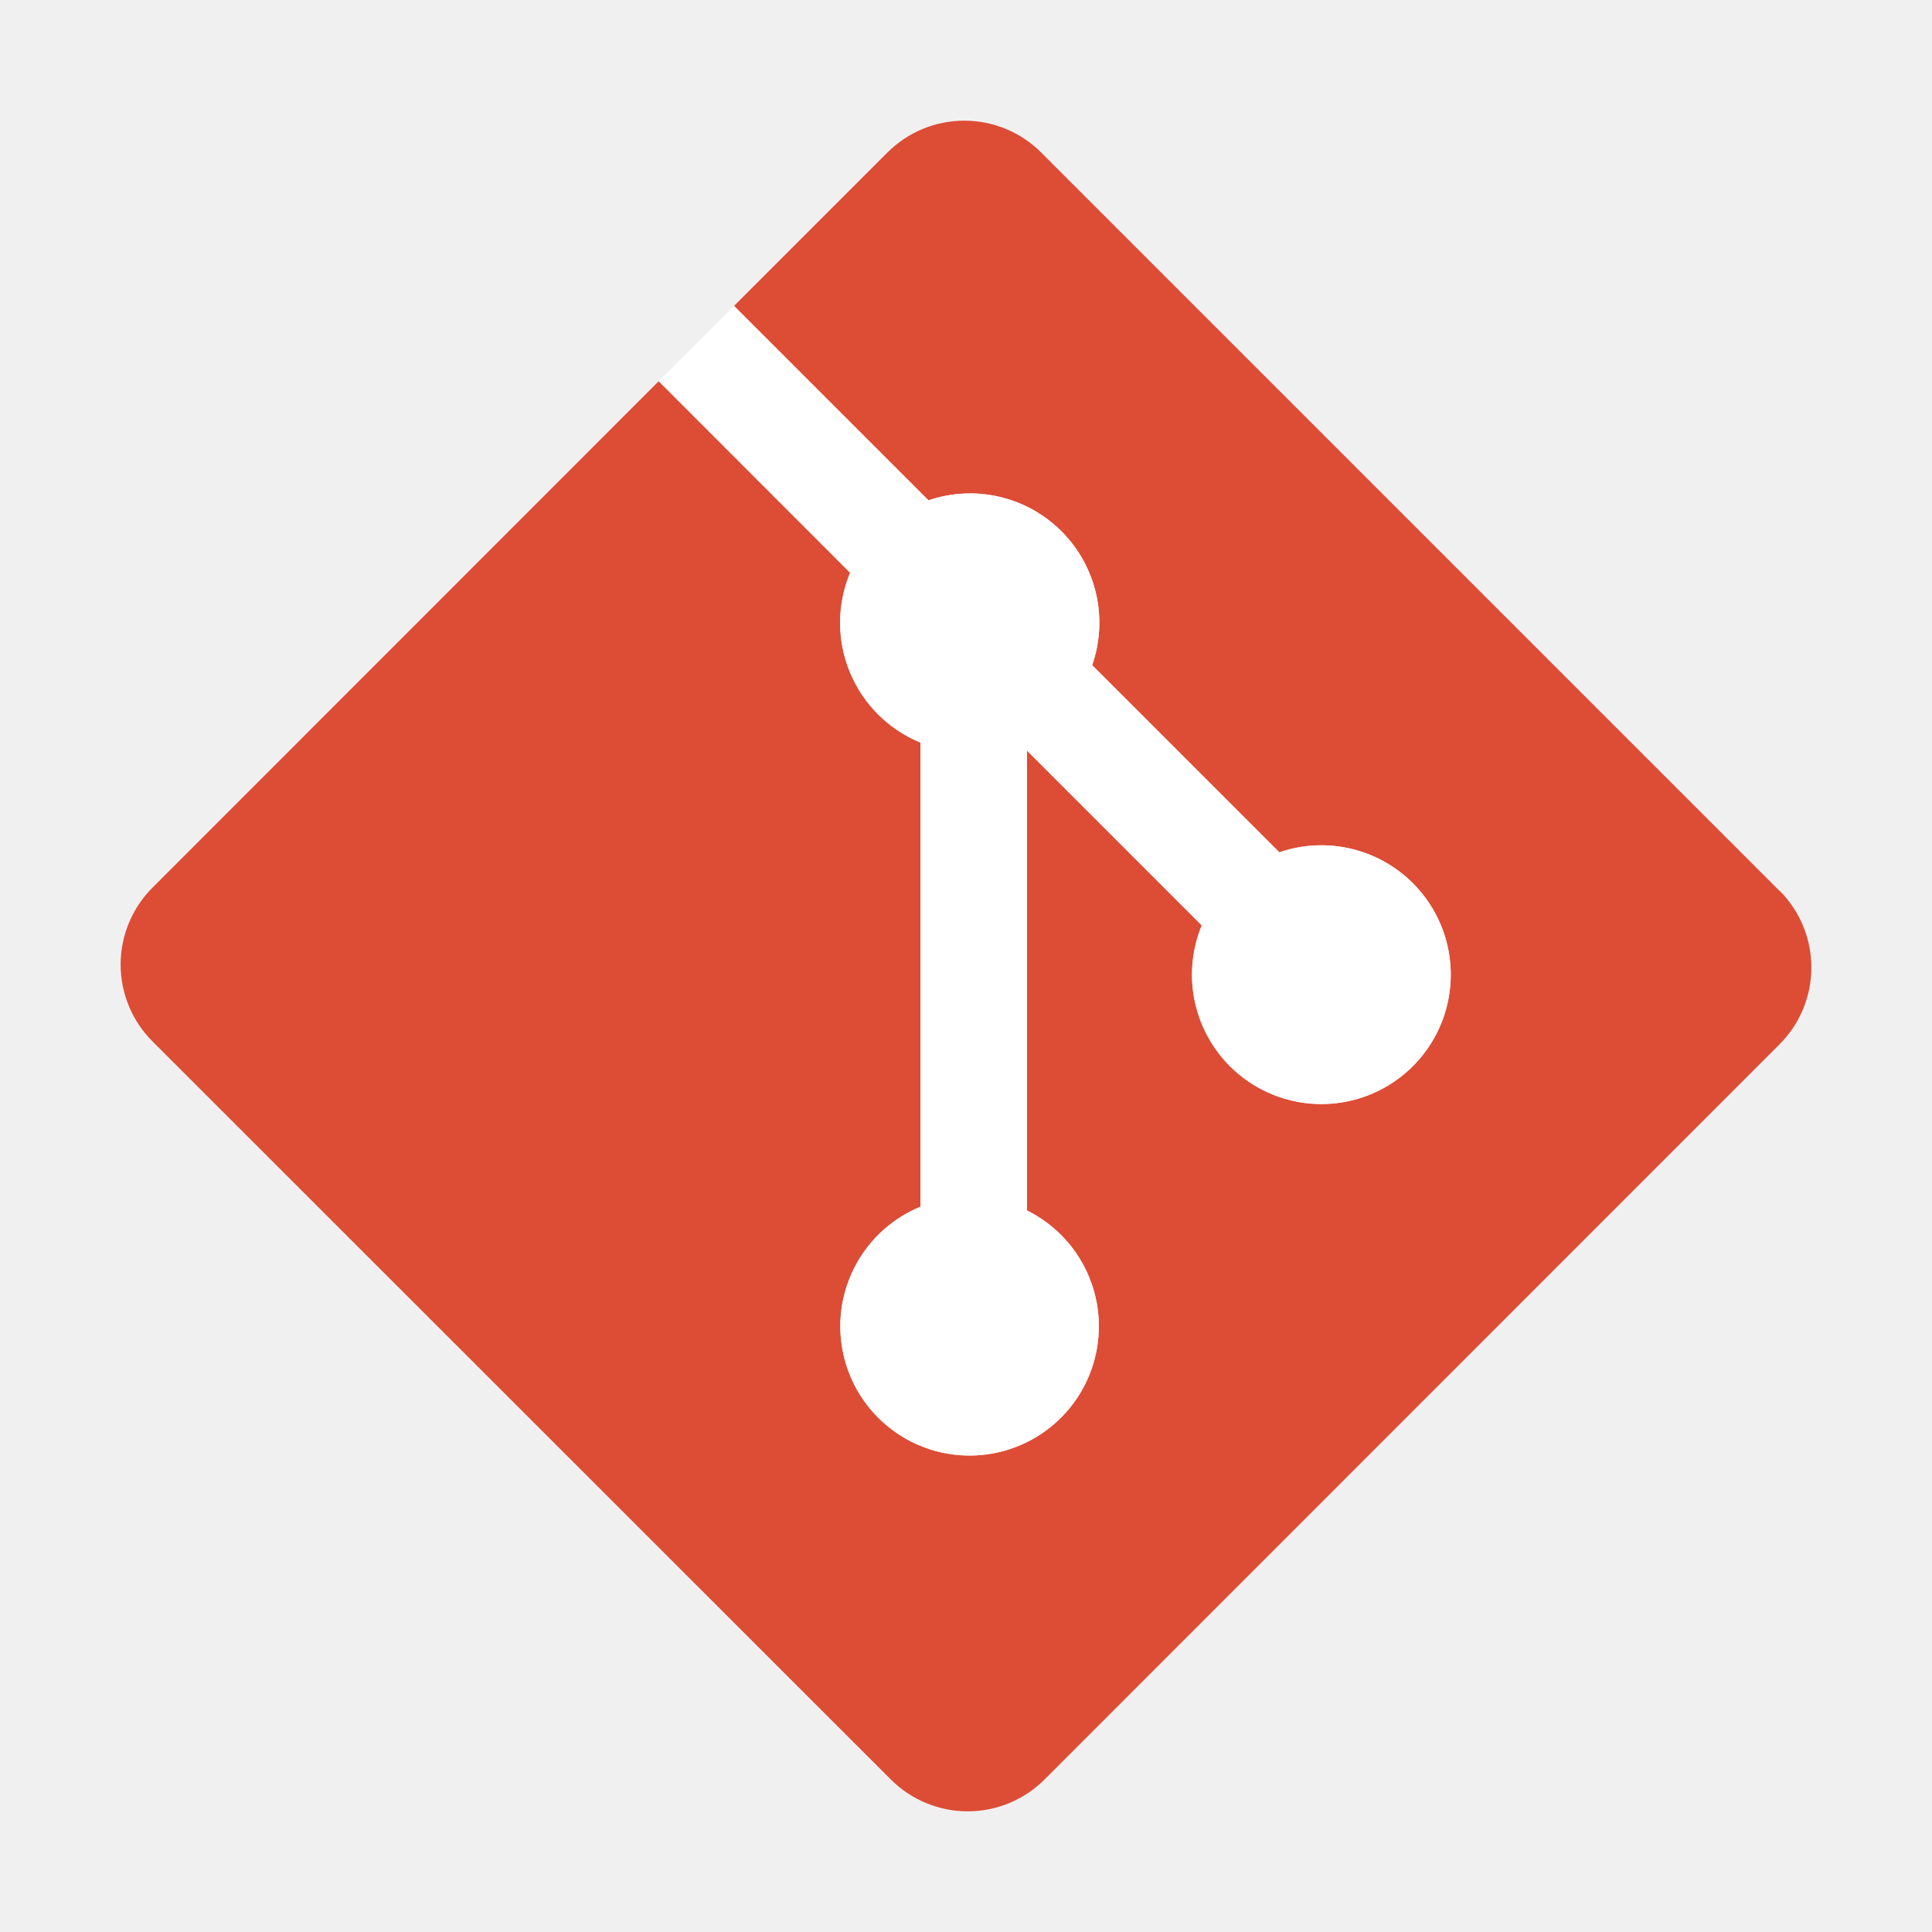
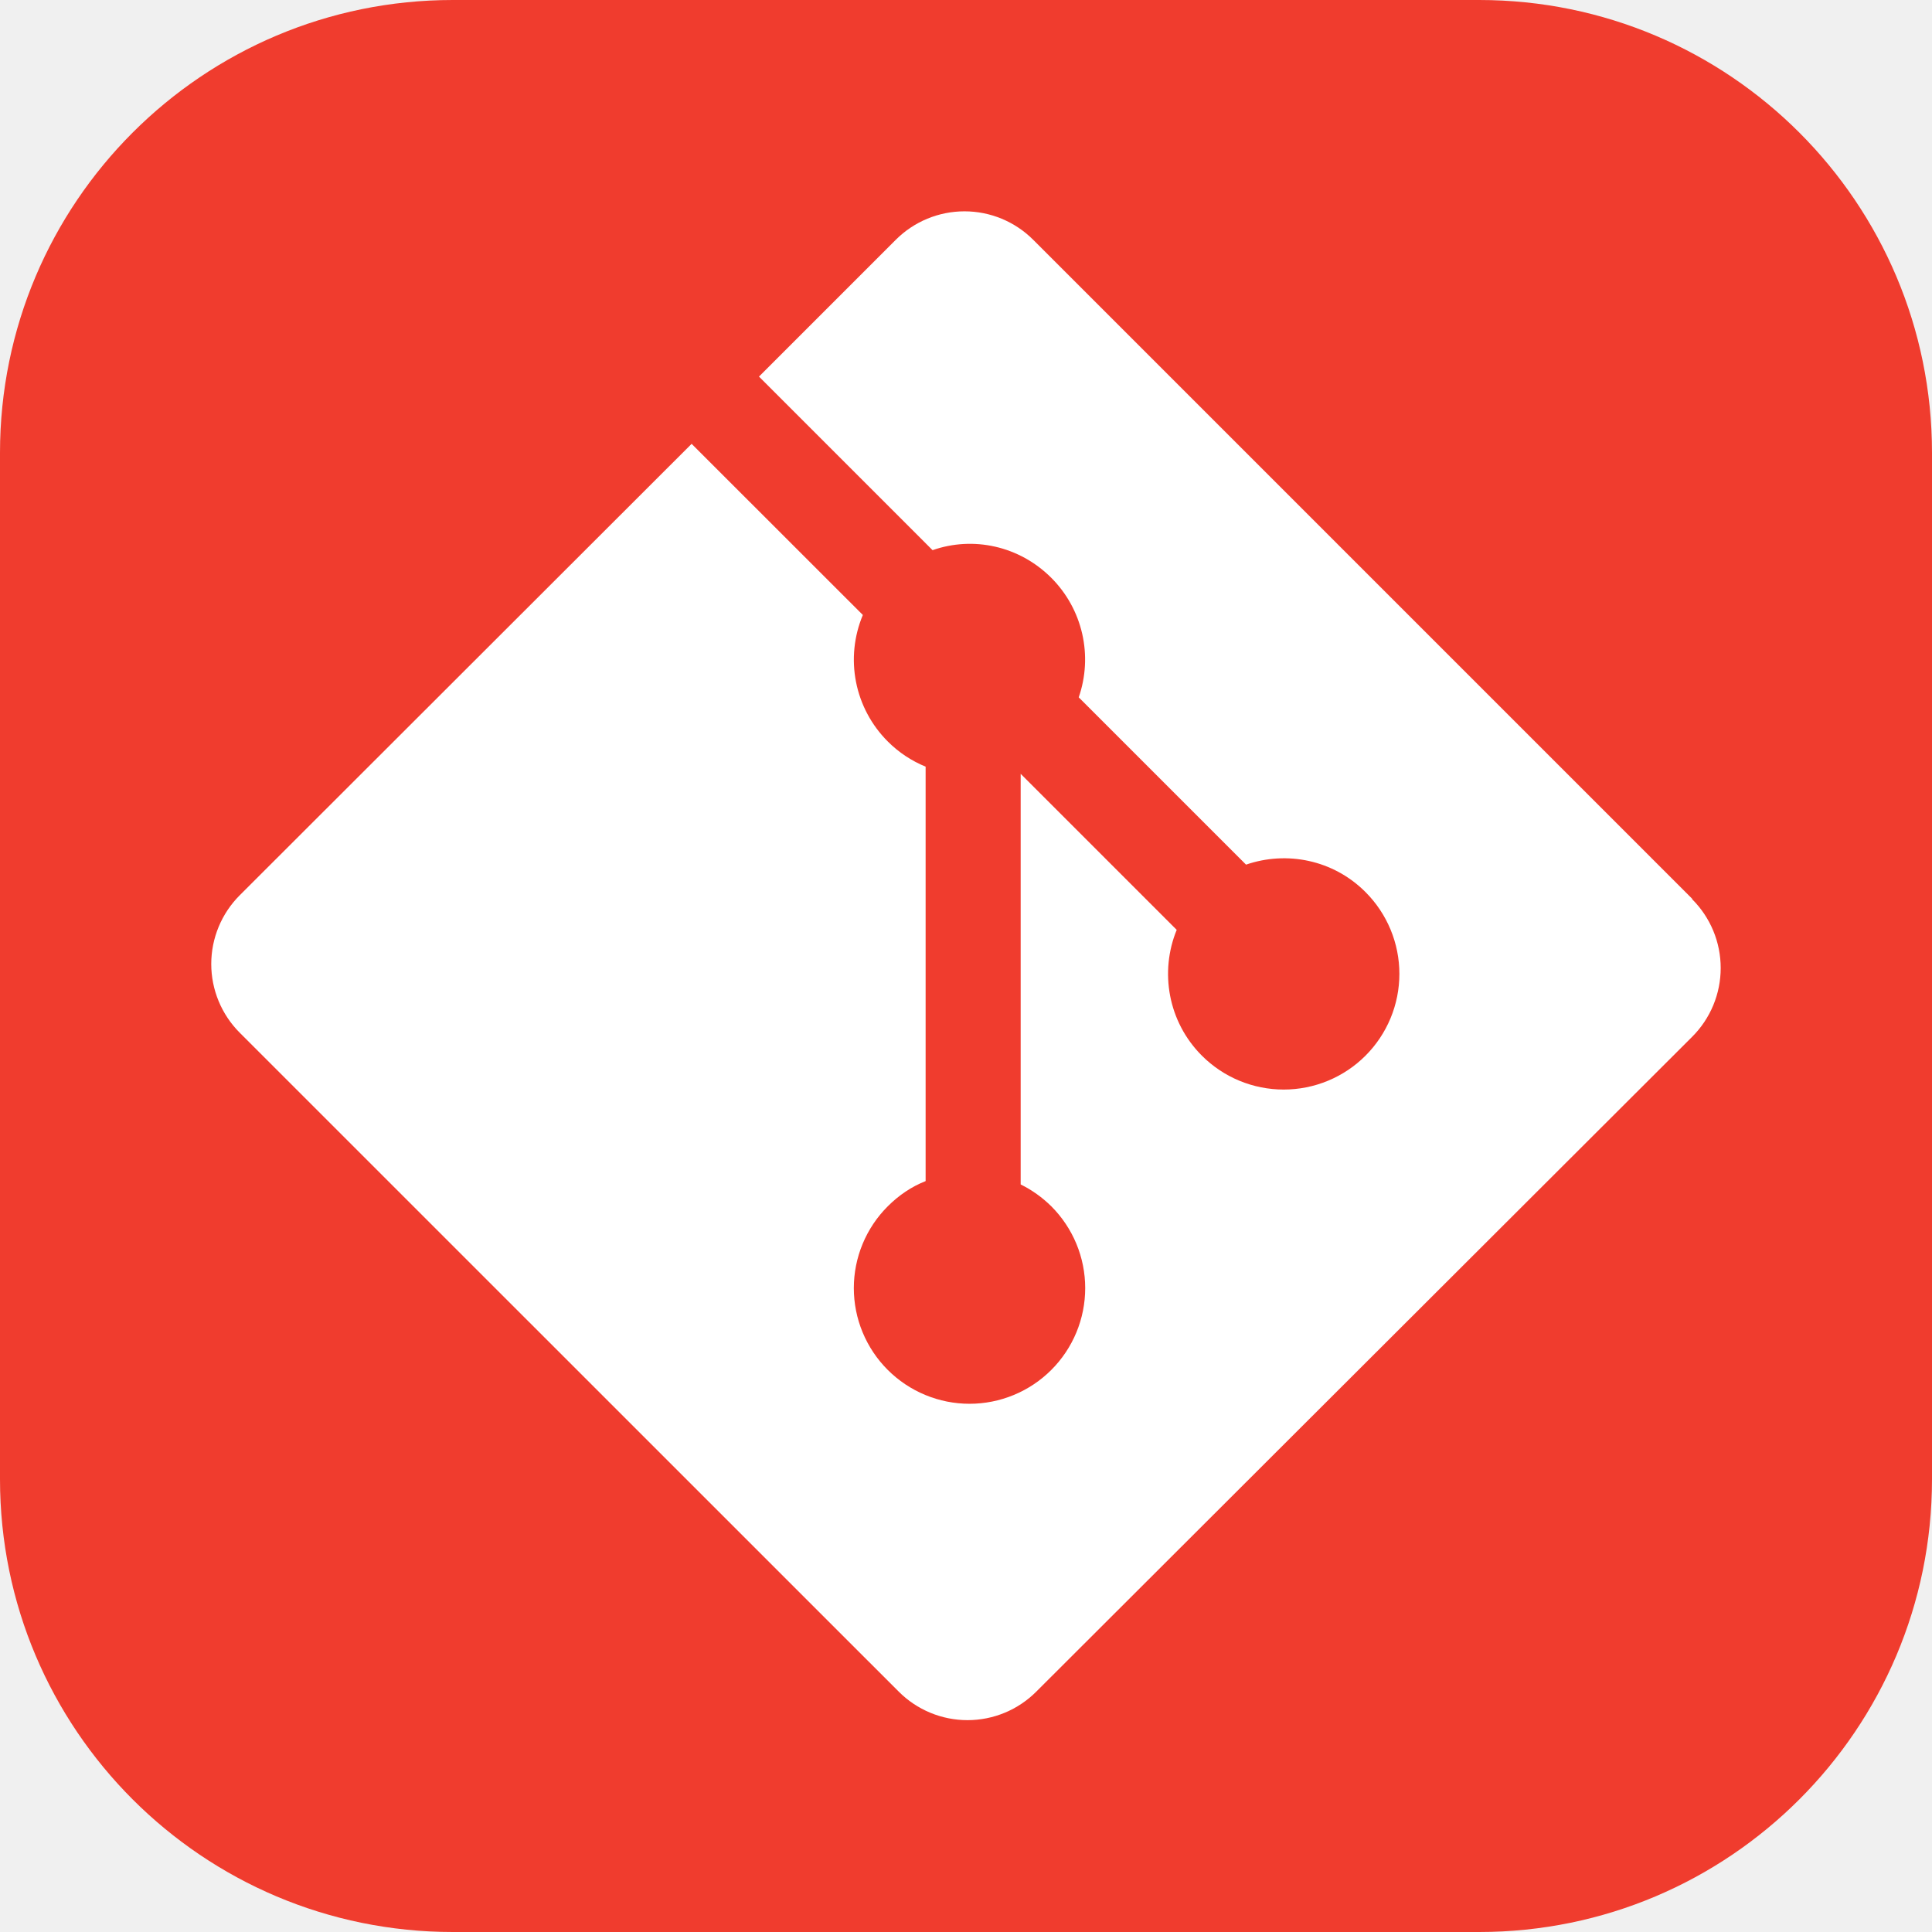
- <svg xmlns="http://www.w3.org/2000/svg" viewBox="0 0 32 32">
-   <path d="M29.472,14.753,17.247,2.528a1.8,1.8,0,0,0-2.55,0L12.158,5.067l3.22,3.22a2.141,2.141,0,0,1,2.712,2.73l3.1,3.1a2.143,2.143,0,1,1-1.285,1.21l-2.895-2.895v7.617a2.141,2.141,0,1,1-1.764-.062V12.3a2.146,2.146,0,0,1-1.165-2.814L10.911,6.314,2.528,14.7a1.8,1.8,0,0,0,0,2.551L14.753,29.472a1.8,1.8,0,0,0,2.55,0L29.472,17.3a1.8,1.8,0,0,0,0-2.551" style="fill:#dd4c35" />
-   <path d="M12.158,5.067l3.22,3.22a2.141,2.141,0,0,1,2.712,2.73l3.1,3.1a2.143,2.143,0,1,1-1.285,1.21l-2.895-2.895v7.617a2.141,2.141,0,1,1-1.764-.062V12.3a2.146,2.146,0,0,1-1.165-2.814L10.911,6.314" style="fill:#fff" />
+ <svg xmlns="http://www.w3.org/2000/svg" width="256" height="256" fill="none" viewBox="0 0 256 256">
+   <rect width="256" height="256" fill="#F03C2E" rx="60" />
+   <g clip-path="url(#clip0_7_283)">
+     <path fill="#fff" d="M224.225 119.094L136.906 31.775C135.711 30.579 134.291 29.63 132.729 28.982C131.166 28.335 129.491 28.002 127.8 28.002C126.109 28.002 124.434 28.335 122.871 28.982C121.309 29.63 119.889 30.579 118.694 31.775L100.569 49.9L123.569 72.9C128.919 71.025 135.044 72.306 139.306 76.569C141.335 78.601 142.752 81.164 143.394 83.963C144.036 86.763 143.878 89.686 142.937 92.4L165.106 114.569C170.469 112.719 176.656 113.912 180.937 118.206C182.361 119.63 183.49 121.32 184.26 123.18C185.03 125.04 185.426 127.033 185.426 129.046C185.425 131.059 185.029 133.052 184.258 134.912C183.487 136.771 182.358 138.461 180.934 139.884C179.511 141.308 177.821 142.436 175.961 143.206C174.101 143.977 172.108 144.373 170.095 144.372C168.082 144.372 166.088 143.975 164.229 143.205C162.369 142.434 160.679 141.305 159.256 139.881C154.756 135.381 153.644 128.756 155.919 123.212L135.244 102.537V156.944C136.745 157.686 138.116 158.666 139.306 159.844C140.729 161.267 141.858 162.956 142.629 164.816C143.399 166.675 143.795 168.668 143.795 170.681C143.795 172.694 143.399 174.687 142.629 176.546C141.858 178.406 140.729 180.096 139.306 181.519C137.883 182.942 136.193 184.071 134.334 184.841C132.474 185.611 130.481 186.008 128.469 186.008C126.456 186.008 124.463 185.611 122.604 184.841C120.744 184.071 119.054 182.942 117.631 181.519C116.206 180.096 115.076 178.407 114.305 176.548C113.533 174.688 113.136 172.694 113.136 170.681C113.136 168.668 113.533 166.675 114.305 164.815C115.076 162.955 116.206 161.266 117.631 159.844C119.112 158.369 120.756 157.25 122.65 156.5V101.587C120.825 100.837 119.112 99.731 117.631 98.244C115.479 96.094 114.016 93.353 113.428 90.368C112.841 87.384 113.155 84.292 114.331 81.487L91.644 58.812L31.769 118.625C30.572 119.821 29.622 121.241 28.974 122.804C28.326 124.367 27.992 126.042 27.992 127.734C27.992 129.426 28.326 131.102 28.974 132.665C29.622 134.228 30.572 135.648 31.769 136.844L119.094 224.156C120.289 225.352 121.709 226.301 123.271 226.949C124.834 227.596 126.509 227.929 128.2 227.929C129.891 227.929 131.566 227.596 133.129 226.949C134.691 226.301 136.111 225.352 137.306 224.156L224.225 137.375C225.422 136.179 226.372 134.759 227.02 133.196C227.668 131.633 228.001 129.958 228.001 128.266C228.001 126.574 227.668 124.898 227.02 123.335C226.372 121.772 225.422 120.352 224.225 119.156" />
+   </g>
+   <defs>
+     <clipPath id="clip0_7_283">
+       <rect width="200" height="200" fill="#fff" transform="translate(28 28)" />
+     </clipPath>
+   </defs>
</svg>
